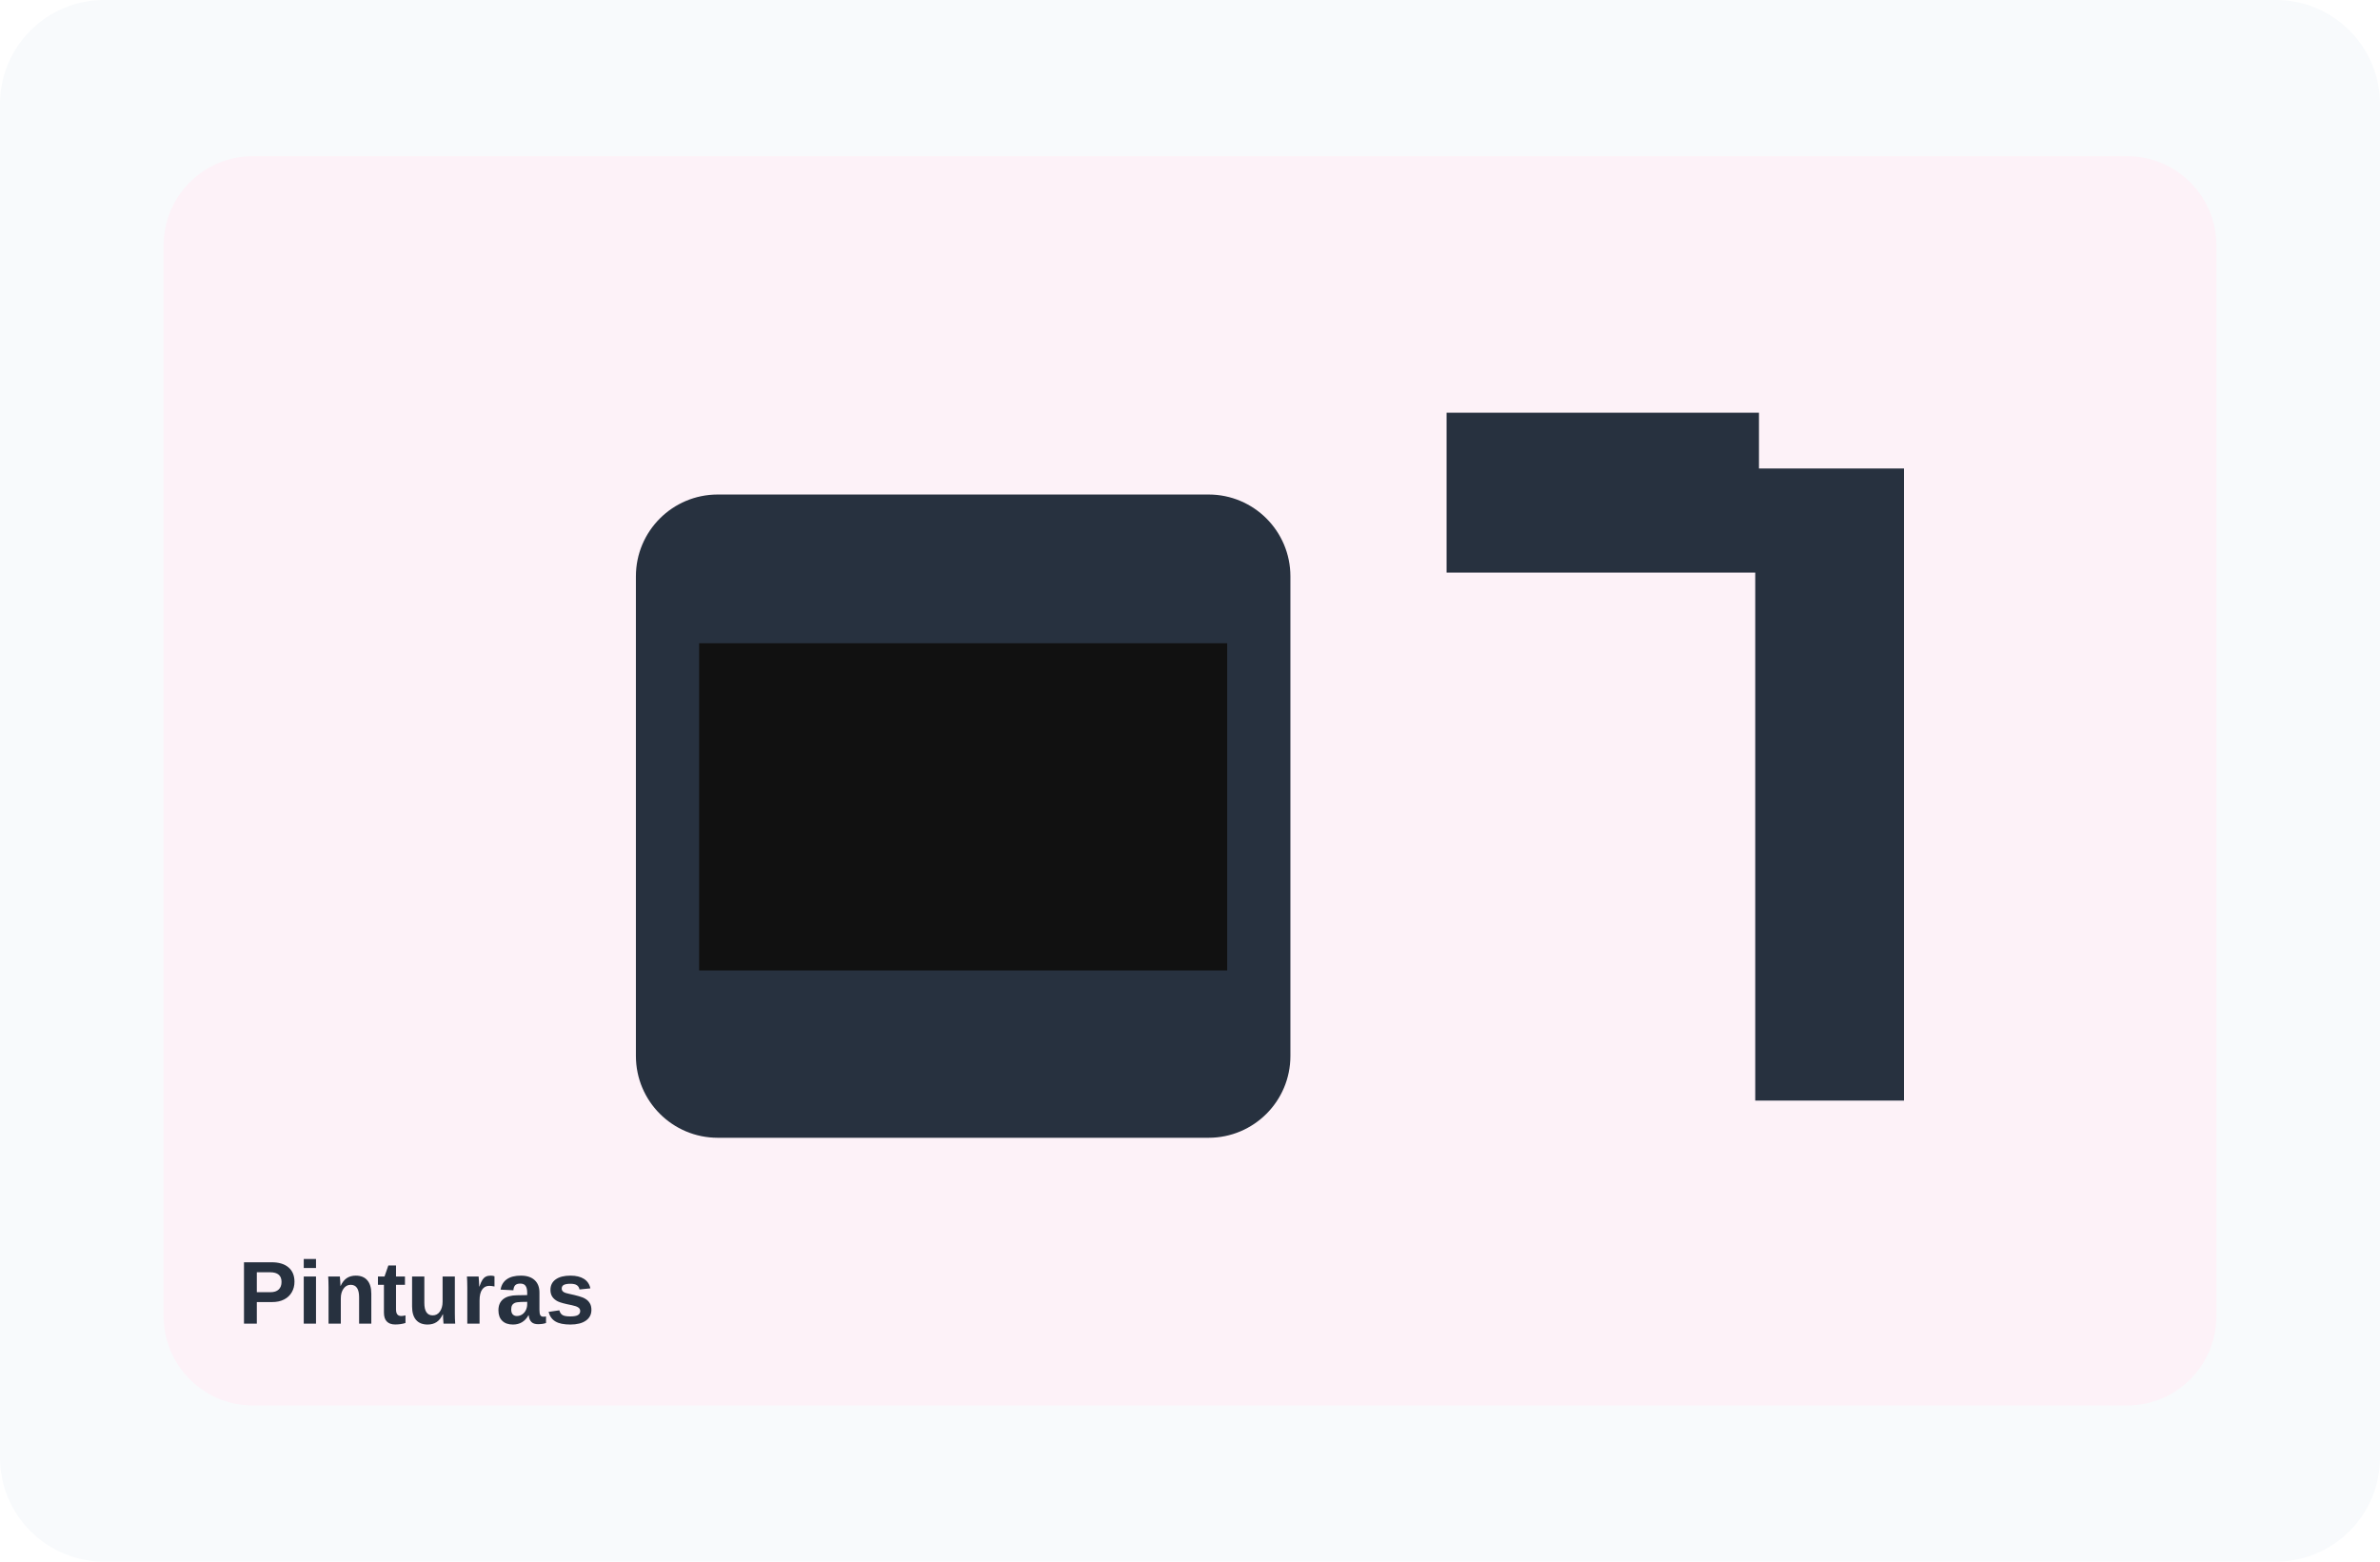
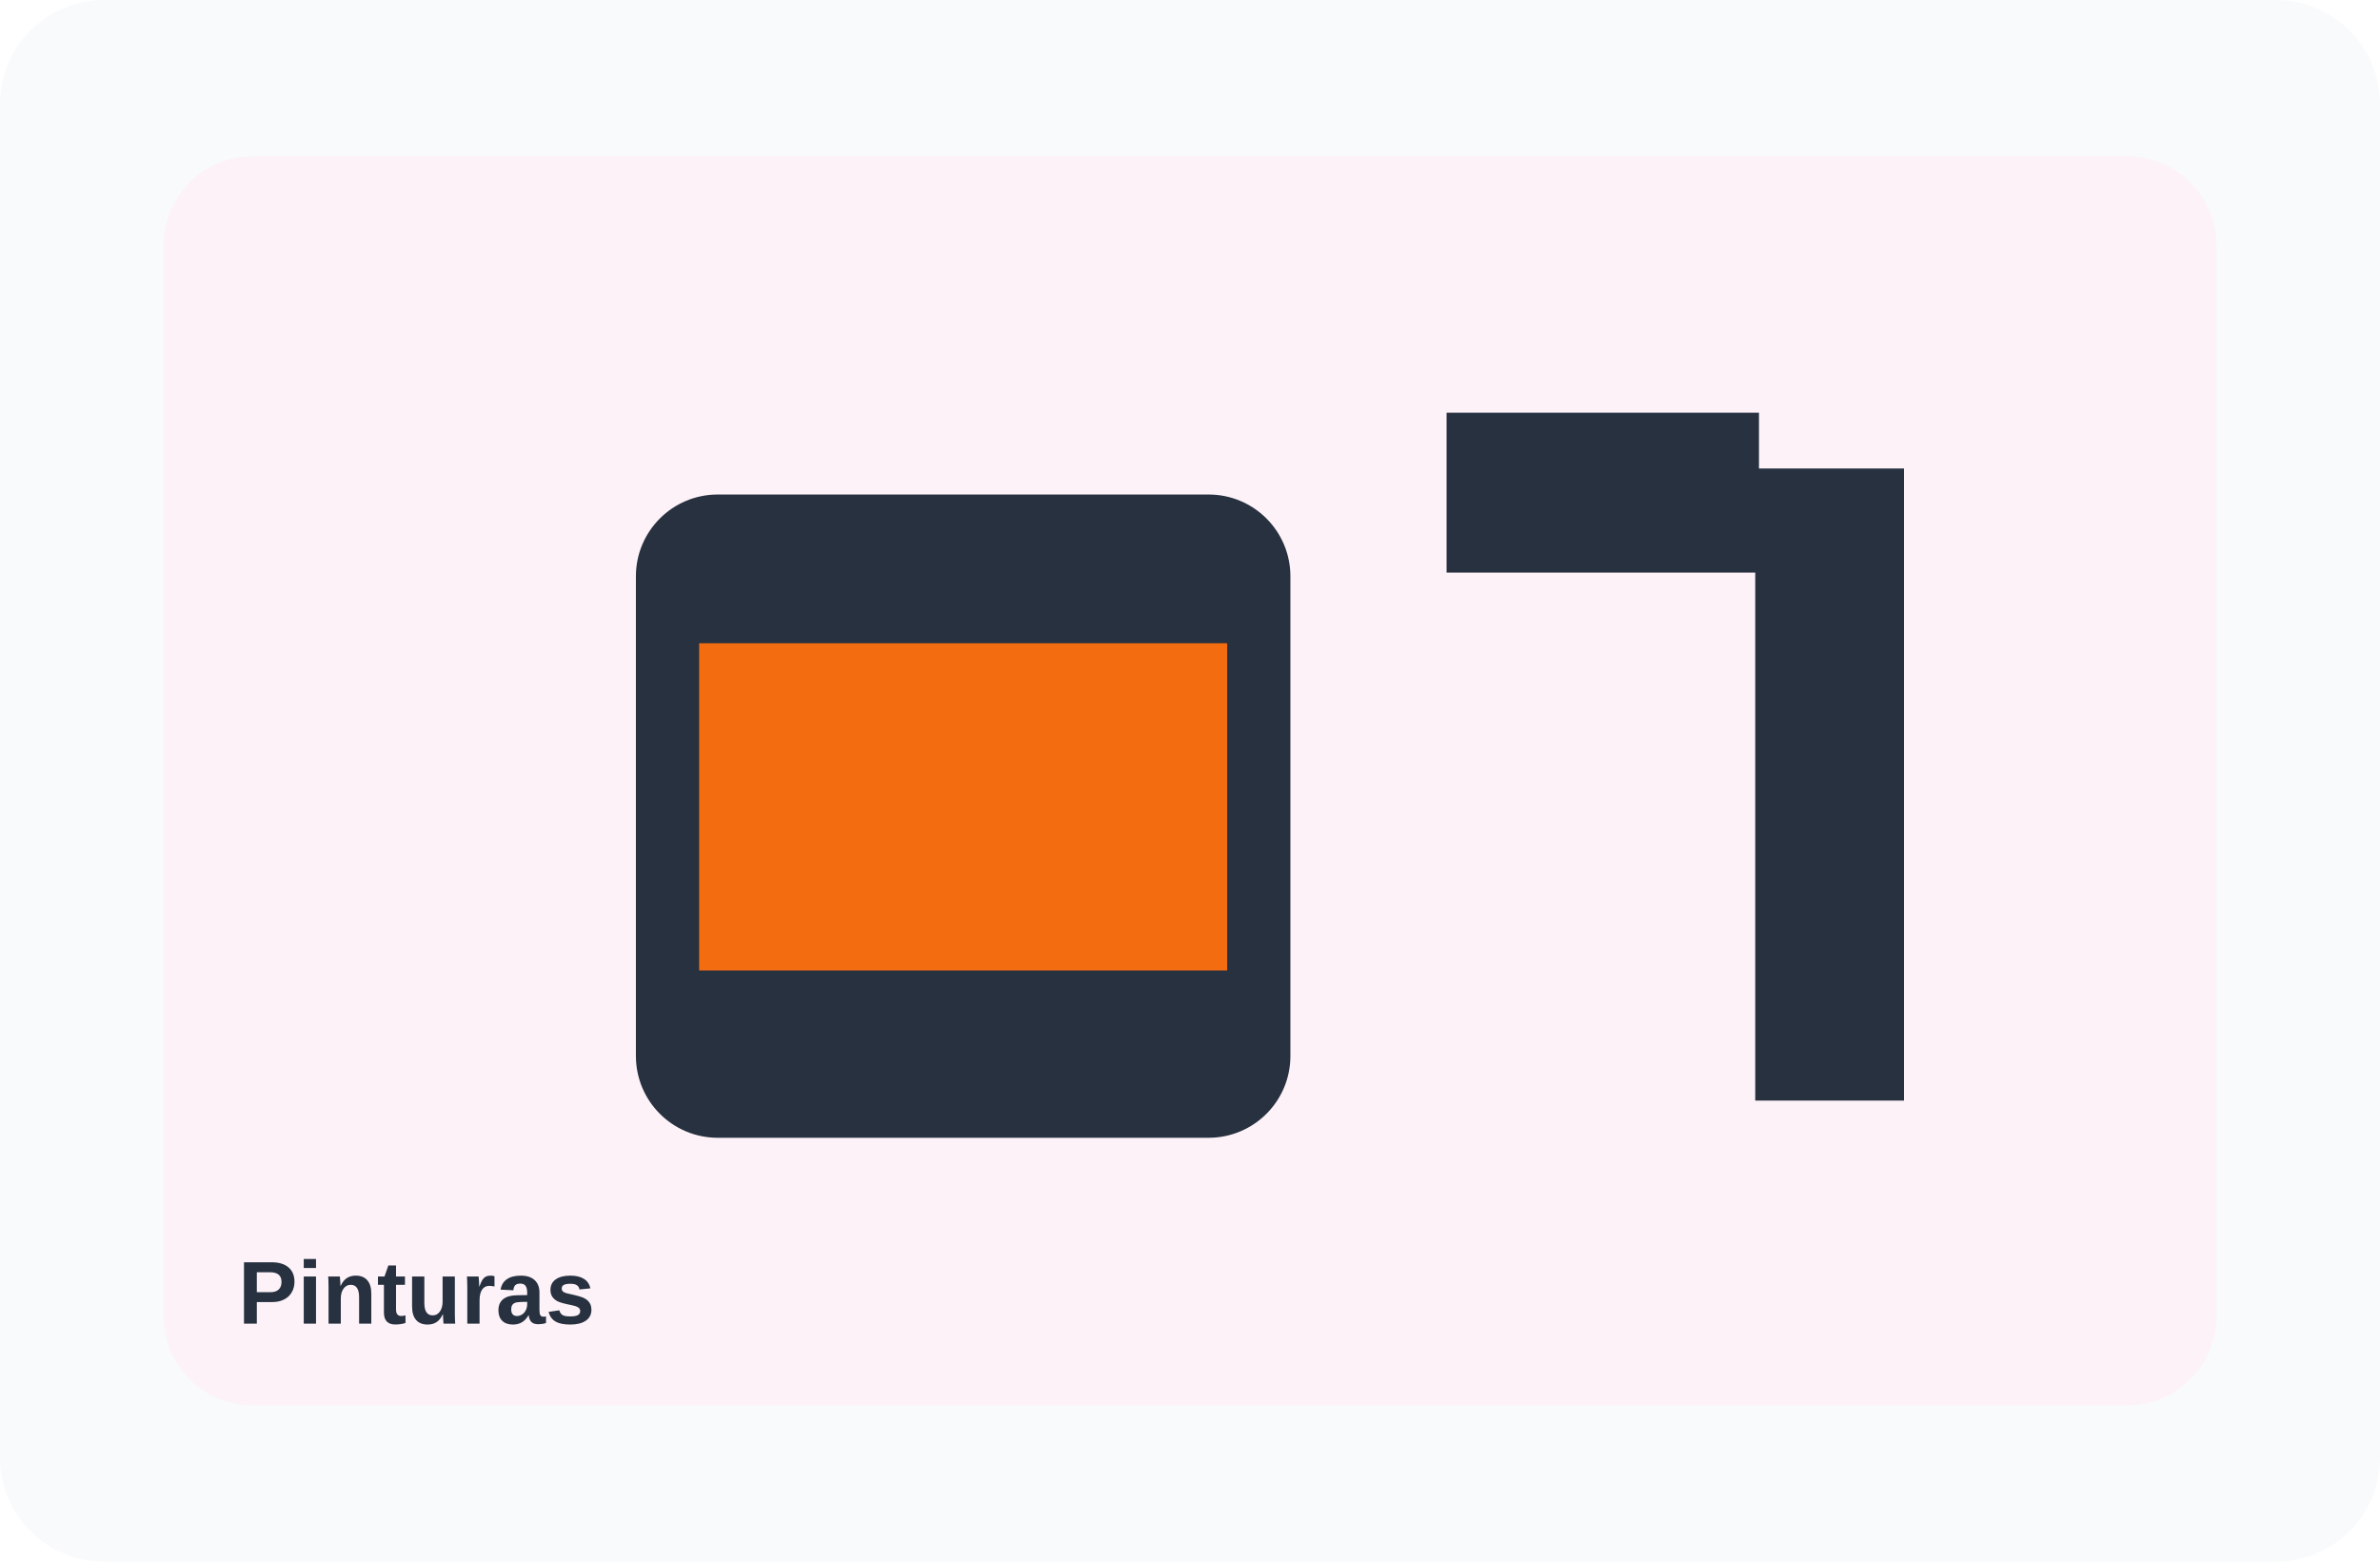
<svg xmlns="http://www.w3.org/2000/svg" width="640" height="420" viewBox="0 0 640 420" role="img" aria-label="Pinturas">
  <rect width="640" height="420" rx="28" fill="#f8fafc" />
  <rect x="44" y="42" width="552" height="336" rx="24" fill="#fdf2f8" />
  <rect x="171" y="133" width="176" height="173" rx="22" fill="#27313f" />
-   <path d="M188 173h142v88H188z" fill="#111111" />
+   <path d="M188 173h142v88H188z" fill="#f36c10" />
  <path d="M389 111h84v43h-84zM472 126h40v170h-40z" fill="#27313f" />
  <text x="64" y="356" fill="#27313f" font-family="Arial, sans-serif" font-size="24" font-weight="700">Pinturas</text>
</svg>
